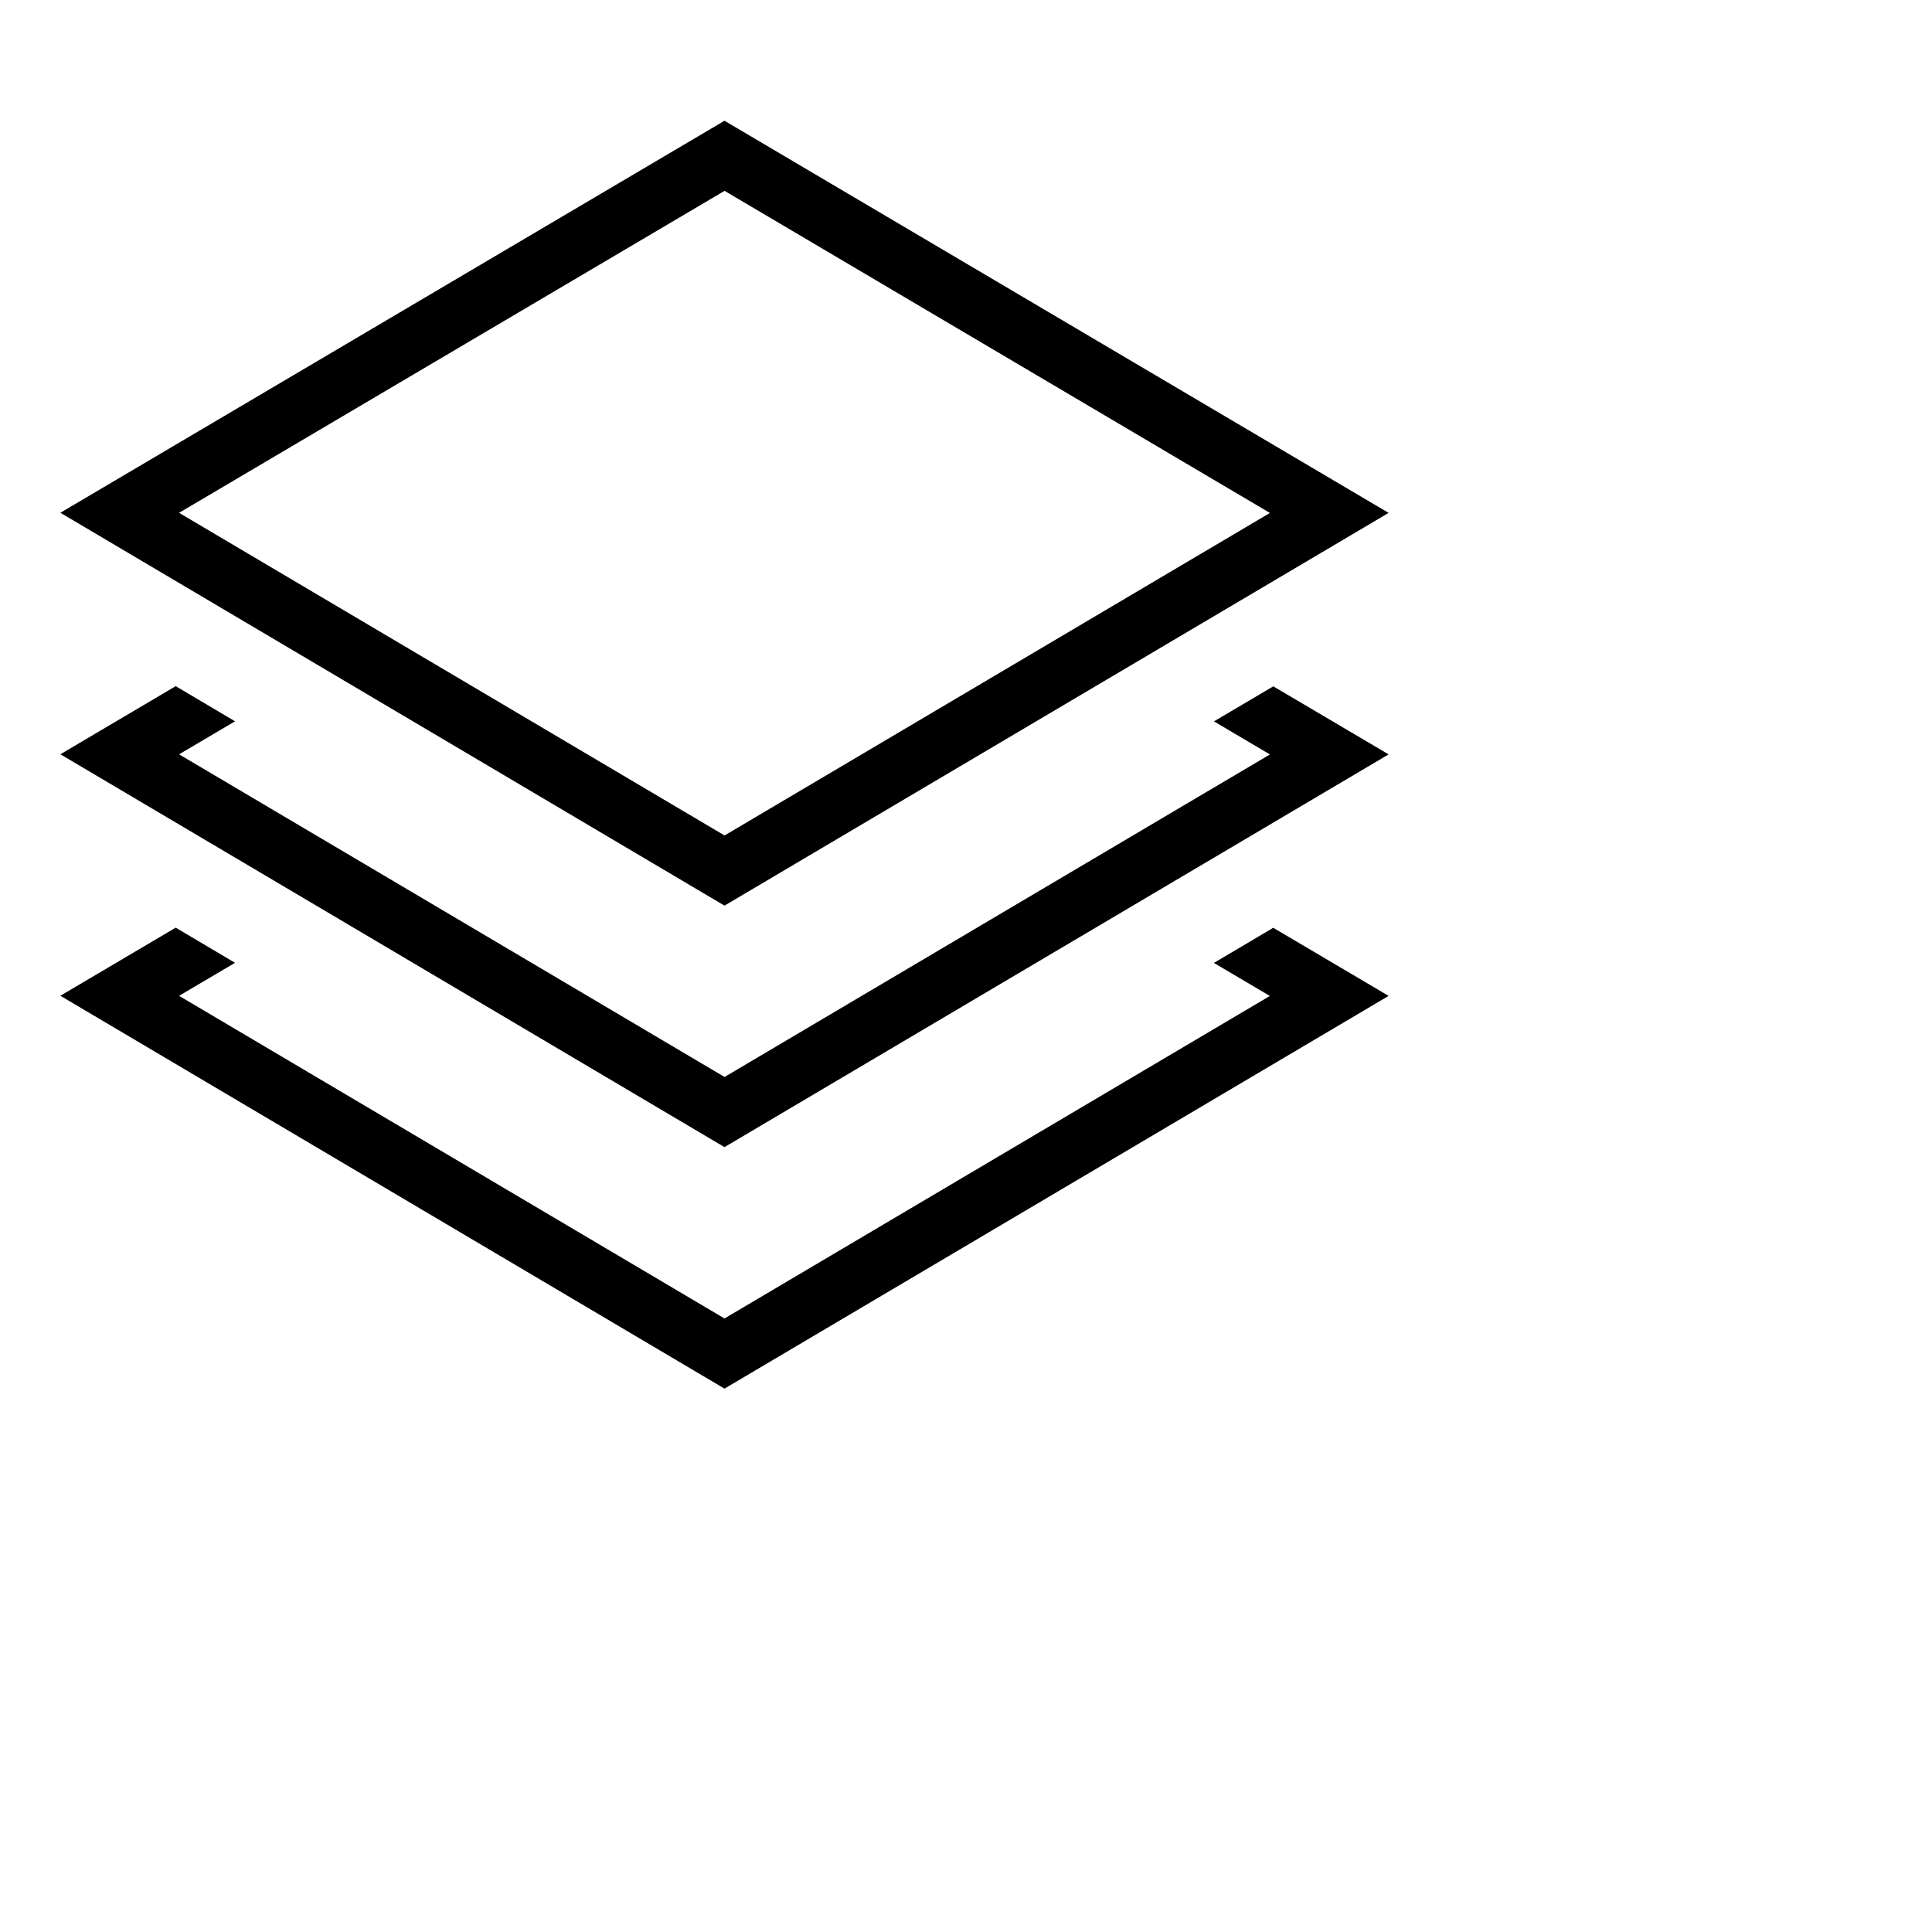
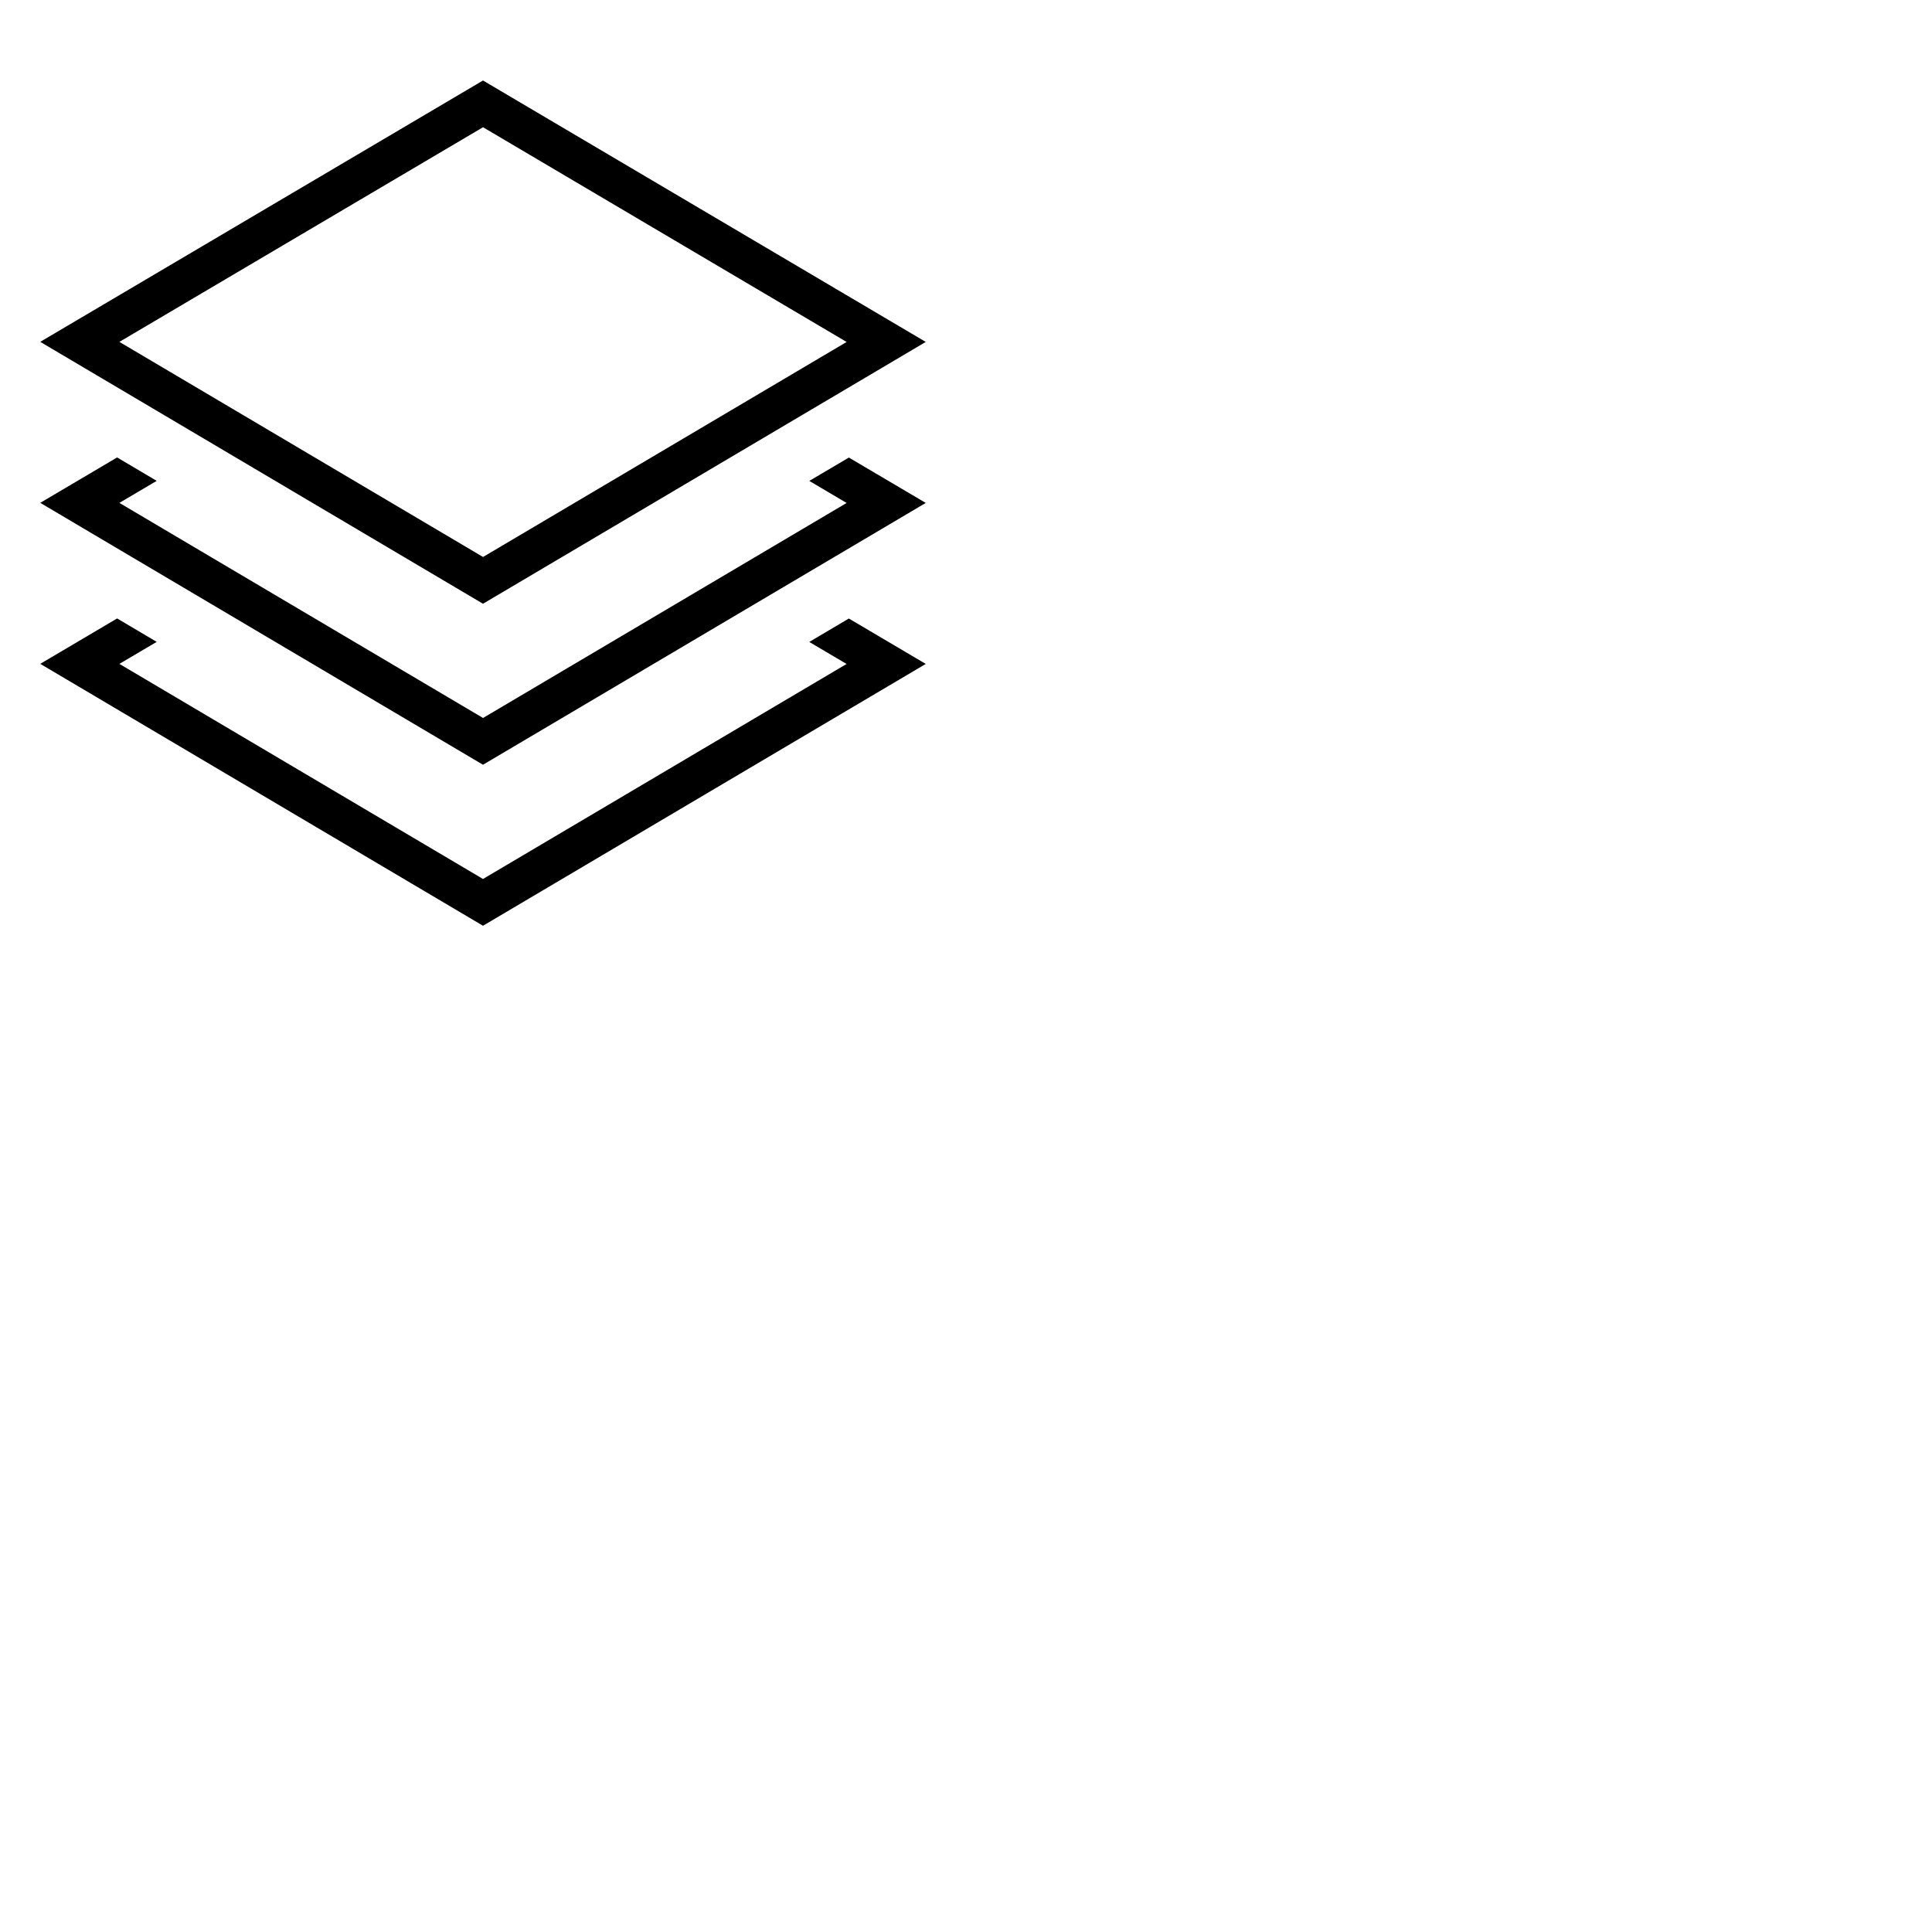
- <svg xmlns="http://www.w3.org/2000/svg" width="24" height="24" viewBox="0 0 32 32">
-   <path d="M3.893 15.947l-.927.547L12 21.838l9.033-5.342-.927-.547.983-.582L23 16.495 12 23 1 16.493l1.91-1.128zM23 8.495L12 15 1 8.493 12 2zm-10.999 5.343l9.033-5.342-9.033-5.335-9.035 5.333zm9.089-2.47l-.983.58.927.548-9.033 5.342-9.035-5.344.927-.547-.983-.582L1 12.493 12 19l11-6.505z" />
+ <svg xmlns="http://www.w3.org/2000/svg" width="24" height="24" viewBox="0 0 48 48">
+   <path fill="black" d="M3.893 15.947l-.927.547L12 21.838l9.033-5.342-.927-.547.983-.582L23 16.495 12 23 1 16.493l1.91-1.128zM23 8.495L12 15 1 8.493 12 2zm-10.999 5.343l9.033-5.342-9.033-5.335-9.035 5.333zm9.089-2.47l-.983.58.927.548-9.033 5.342-9.035-5.344.927-.547-.983-.582L1 12.493 12 19l11-6.505z" />
  <path fill="none" d="M0 0h24v24H0z" />
</svg>
